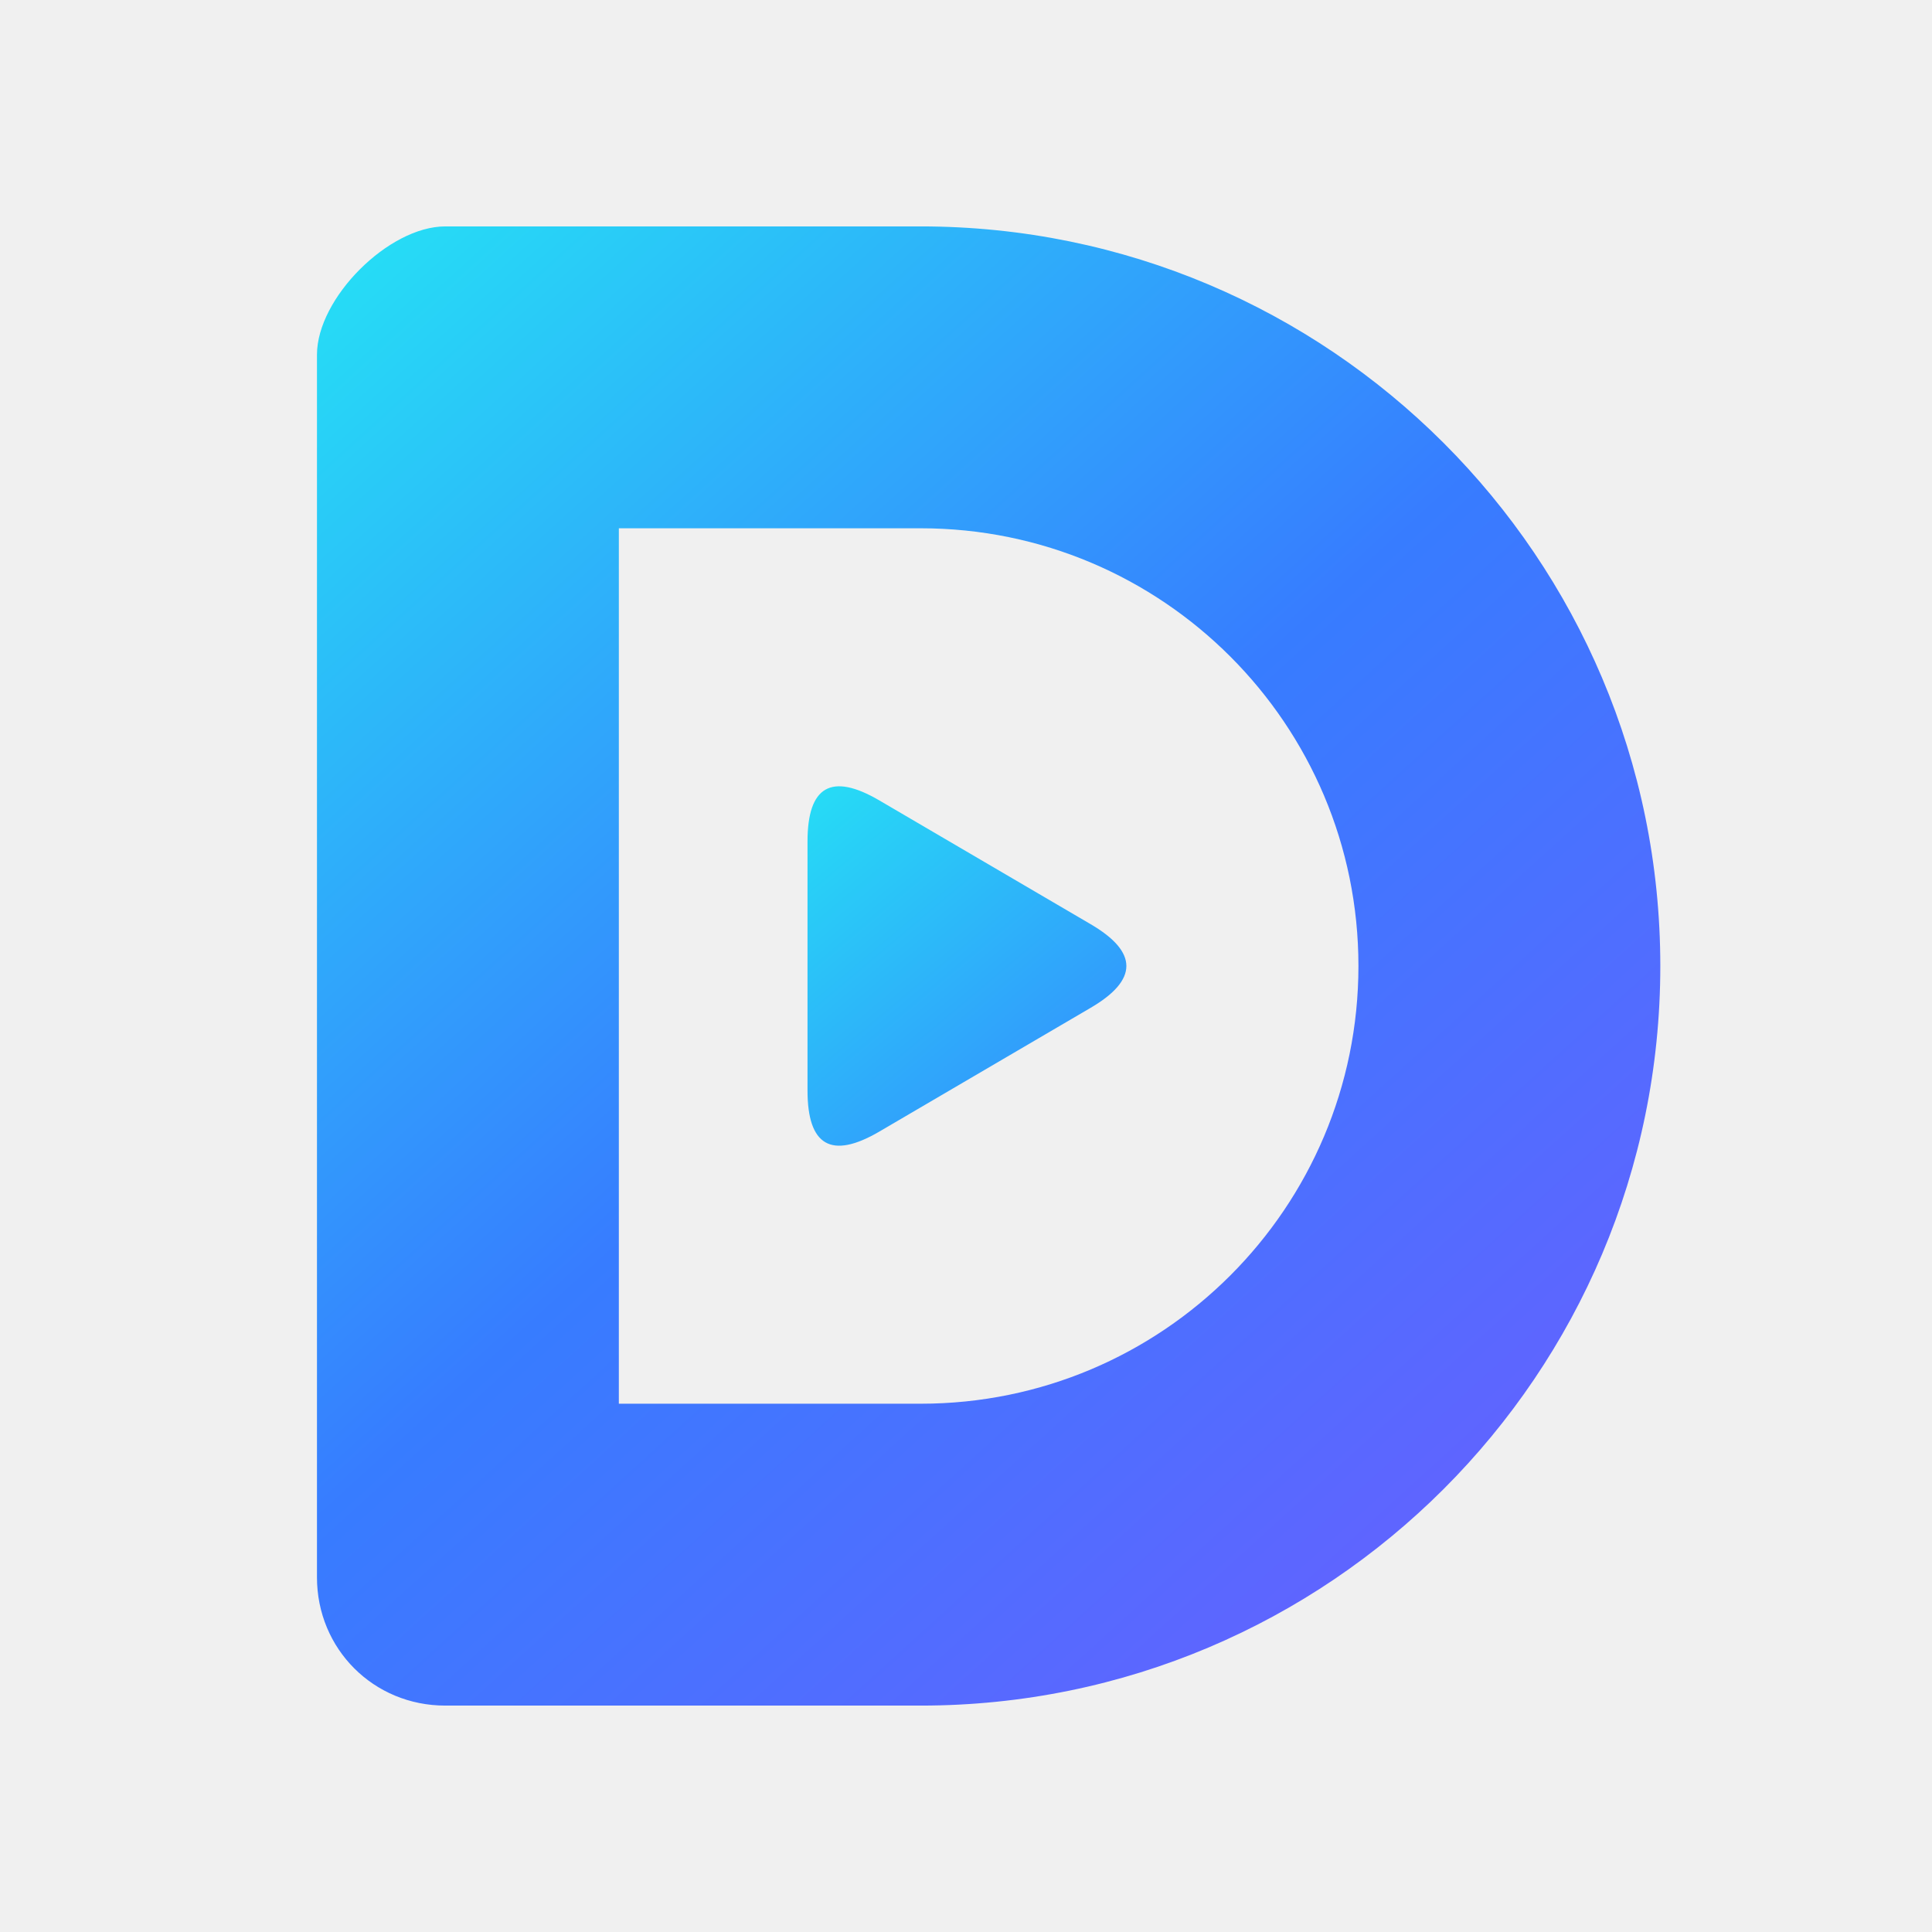
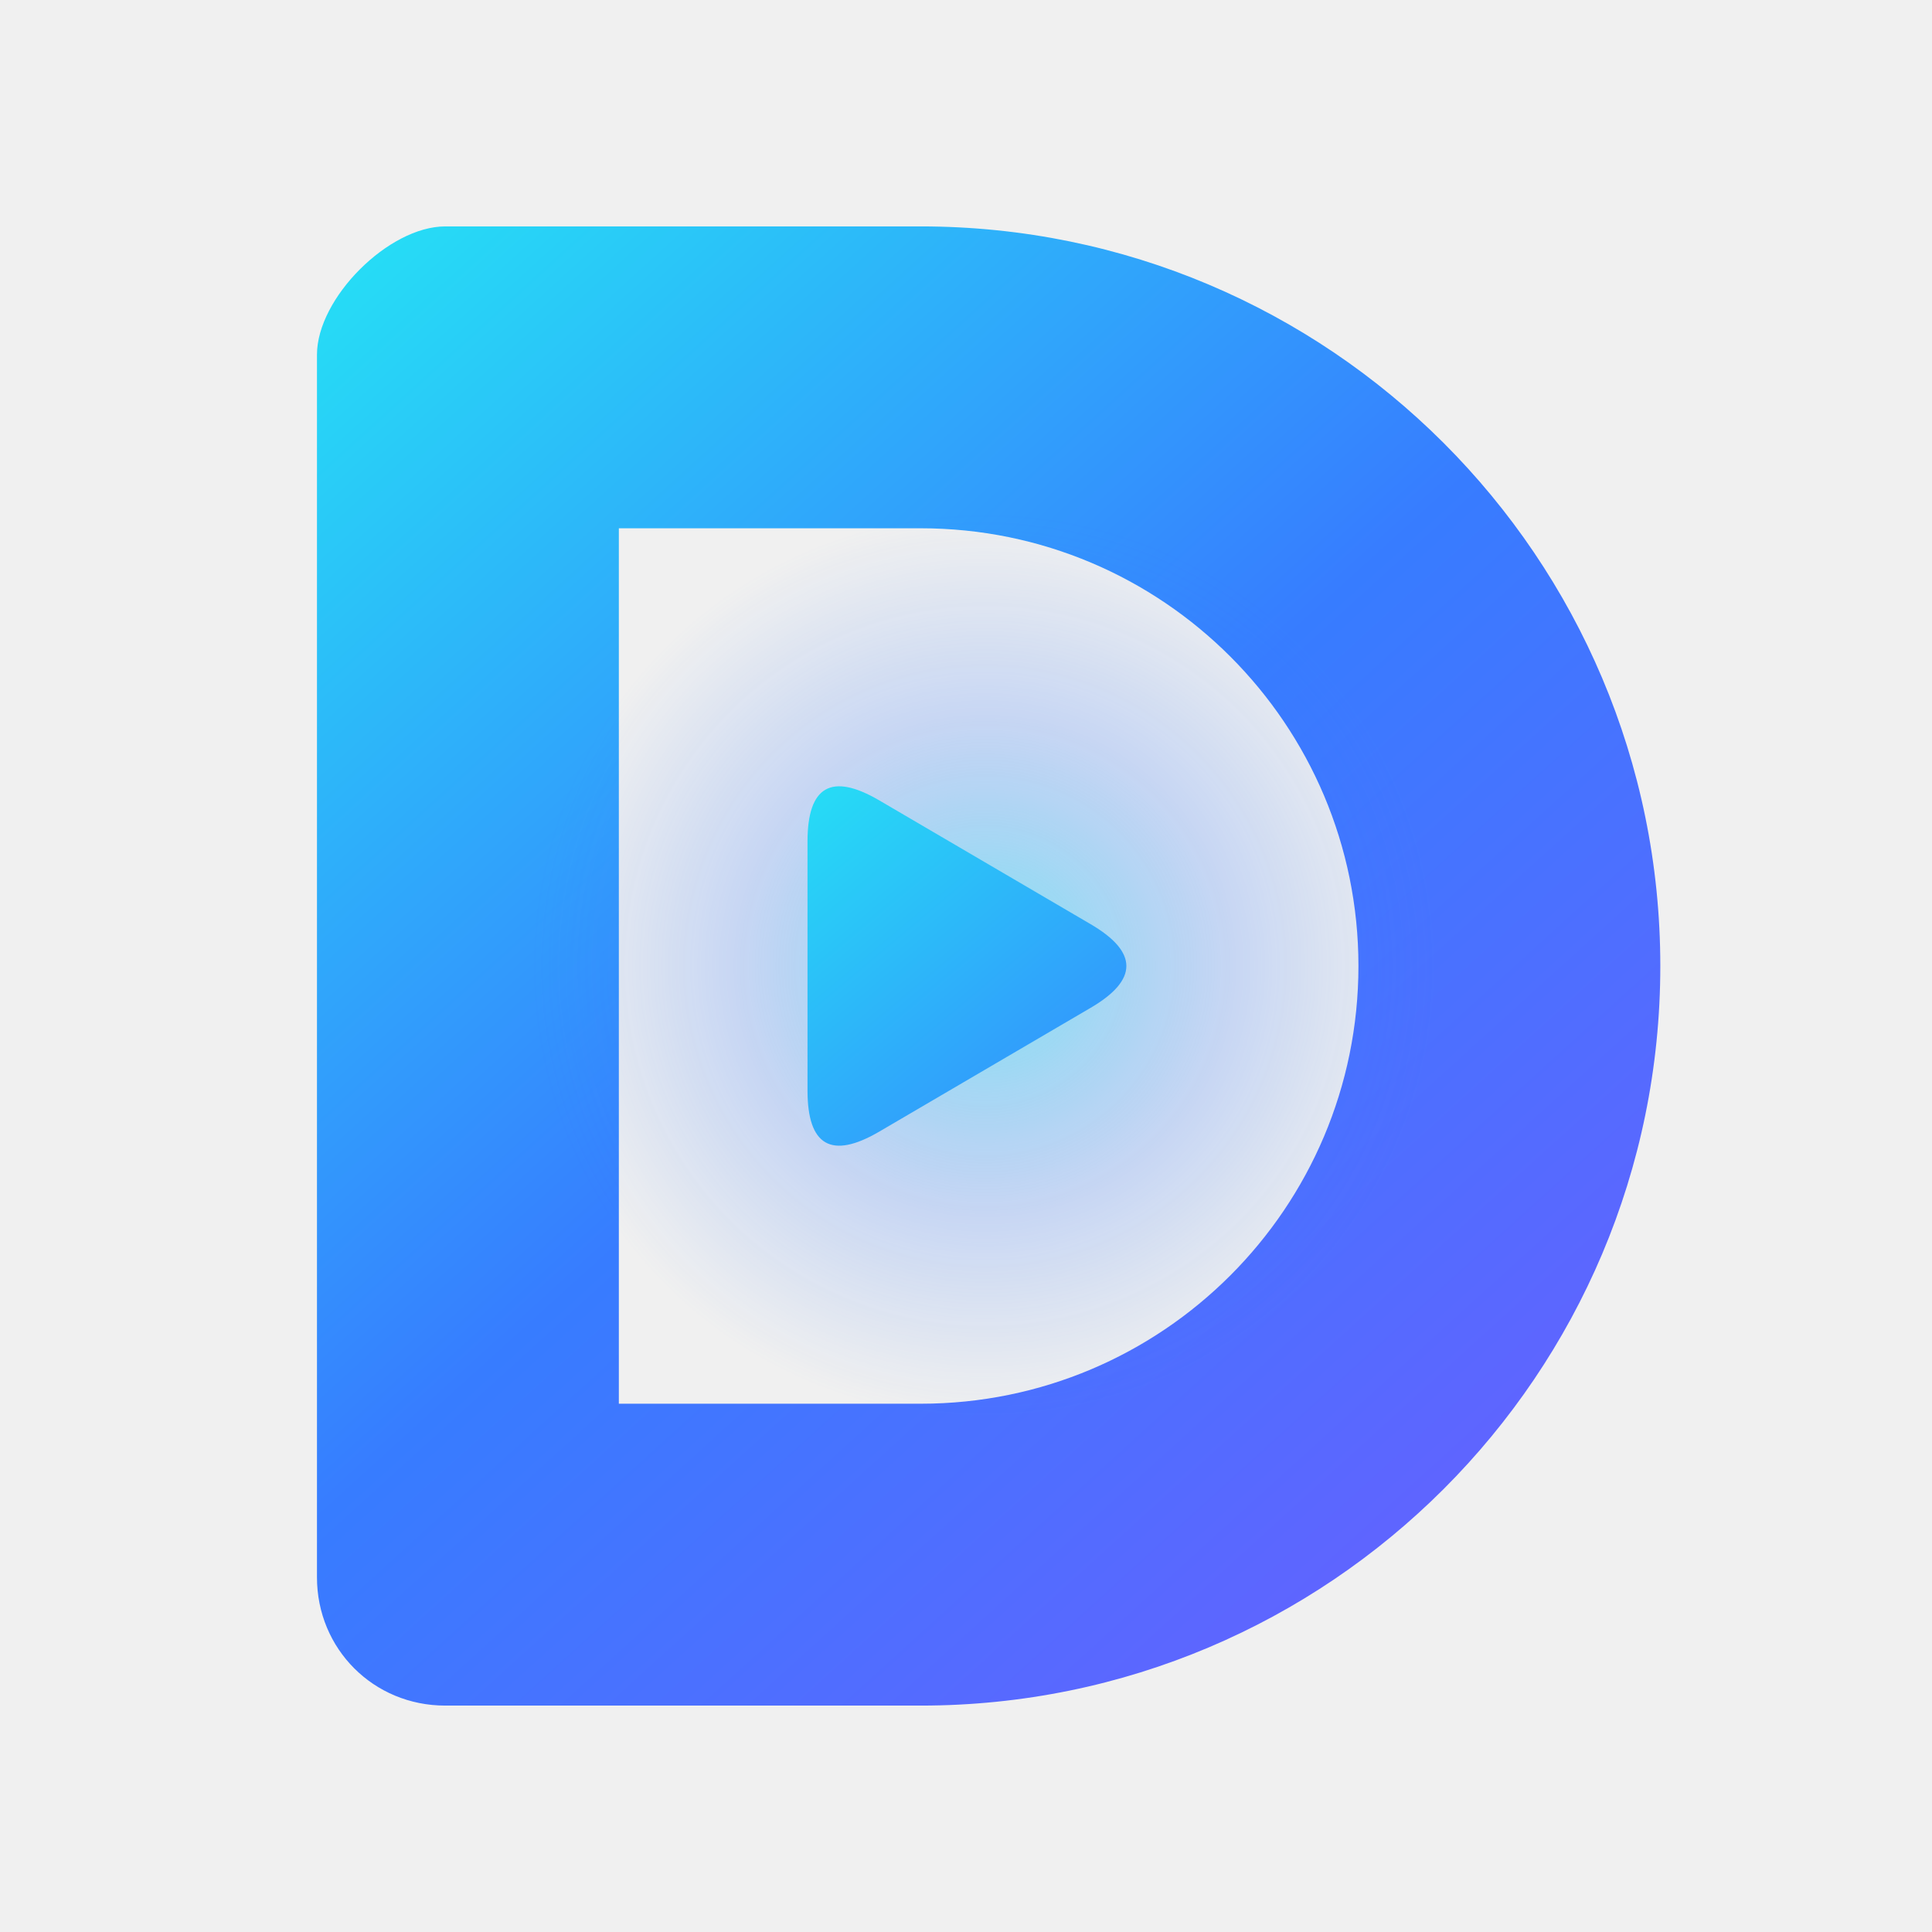
<svg xmlns="http://www.w3.org/2000/svg" width="512" height="512" viewBox="0 0 512 512" role="img" aria-labelledby="title desc">
  <defs>
    <linearGradient id="dgrad" x1="84" y1="60" x2="440" y2="452" gradientUnits="userSpaceOnUse">
      <stop offset="0" stop-color="#25E2F5" />
      <stop offset=".48" stop-color="#377CFF" />
      <stop offset="1" stop-color="#6F5BFF" />
    </linearGradient>
    <linearGradient id="pgrad" x1="214" y1="200" x2="308" y2="312" gradientUnits="userSpaceOnUse">
      <stop offset="0" stop-color="#25E2F5" />
      <stop offset="1" stop-color="#377CFF" />
    </linearGradient>
+     <radialGradient id="coreGlow" cx="261" cy="256" r="120" gradientUnits="userSpaceOnUse">
+       <stop offset="0" stop-color="#25E2F5" stop-opacity=".55" />
+       <stop offset=".55" stop-color="#377CFF" stop-opacity=".22" />
+       <stop offset="1" stop-color="#377CFF" stop-opacity="0" />
+     </radialGradient>
+     <mask id="reveal" maskUnits="userSpaceOnUse" x="0" y="0" width="512" height="512">
+       <rect class="wipe" x="76" y="40" width="372" height="432" fill="#fff" />
+     </mask>
+     <style>
+     .wipe{transform-box:view-box;transform-origin:76px 256px;animation:wipe-in .9s cubic-bezier(.22,.86,.24,1) both}
+     .core{transform-box:fill-box;transform-origin:50% 50%;animation:core-in .52s cubic-bezier(.34,1.56,.64,1) .82s both,breathe 4.2s ease-in-out 1.6s infinite}
+     .halo{transform-box:fill-box;transform-origin:50% 50%;animation:halo-in 1.15s ease-out .8s both}
+     @keyframes wipe-in{from{transform:scaleX(0)}to{transform:scaleX(1)}}
+     @keyframes core-in{from{opacity:0;transform:scale(.42)}62%{opacity:1;transform:scale(1.07)}to{opacity:1;transform:scale(1)}}
+     @keyframes breathe{0%,100%{transform:scale(1)}50%{transform:scale(1.045)}}
+     @keyframes halo-in{0%{opacity:0;transform:scale(.62)}30%{opacity:1}to{opacity:0;transform:scale(1.42)}}
+     @media (prefers-reduced-motion:reduce){.wipe,.core,.halo{animation:none}}
+   </style>
  </defs>
-   <path d="M118 60 H244 C352.25 60 440 147.75 440 256 C440 364.25 352.25 452 244 452 H118 C99 452 84 437 84 418 V94 C84 79 103 60 118 60 Z M164 140.0 V372.0 H244 C308.07 372.0 360.0 320.07 360.0 256 C360.0 191.93 308.07 140.0 244 140.0 Z" fill="url(#dgrad)" fill-rule="evenodd" />
-   <path d="M214.0 223.0 Q214 201 233.0 212.1 L289.0 244.9 Q308 256 289.0 267.1 L233.0 299.9 Q214 311 214.0 289.0 Z" fill="url(#pgrad)" />
+   <g mask="url(#reveal)">
+     <path d="M118 60 H244 C352.25 60 440 147.75 440 256 C440 364.25 352.25 452 244 452 H118 C99 452 84 437 84 418 V94 C84 79 103 60 118 60 Z M164 140.0 V372.0 H244 C308.07 372.0 360.0 320.07 360.0 256 C360.0 191.93 308.07 140.0 244 140.0 Z" fill="url(#dgrad)" fill-rule="evenodd" />
+   </g>
+   <circle class="halo" cx="261" cy="256" r="120" fill="url(#coreGlow)" />
+   <path class="core" d="M214.0 223.0 Q214 201 233.0 212.1 L289.0 244.9 Q308 256 289.0 267.1 L233.0 299.9 Q214 311 214.0 289.0 Z" fill="url(#pgrad)" />
</svg>
